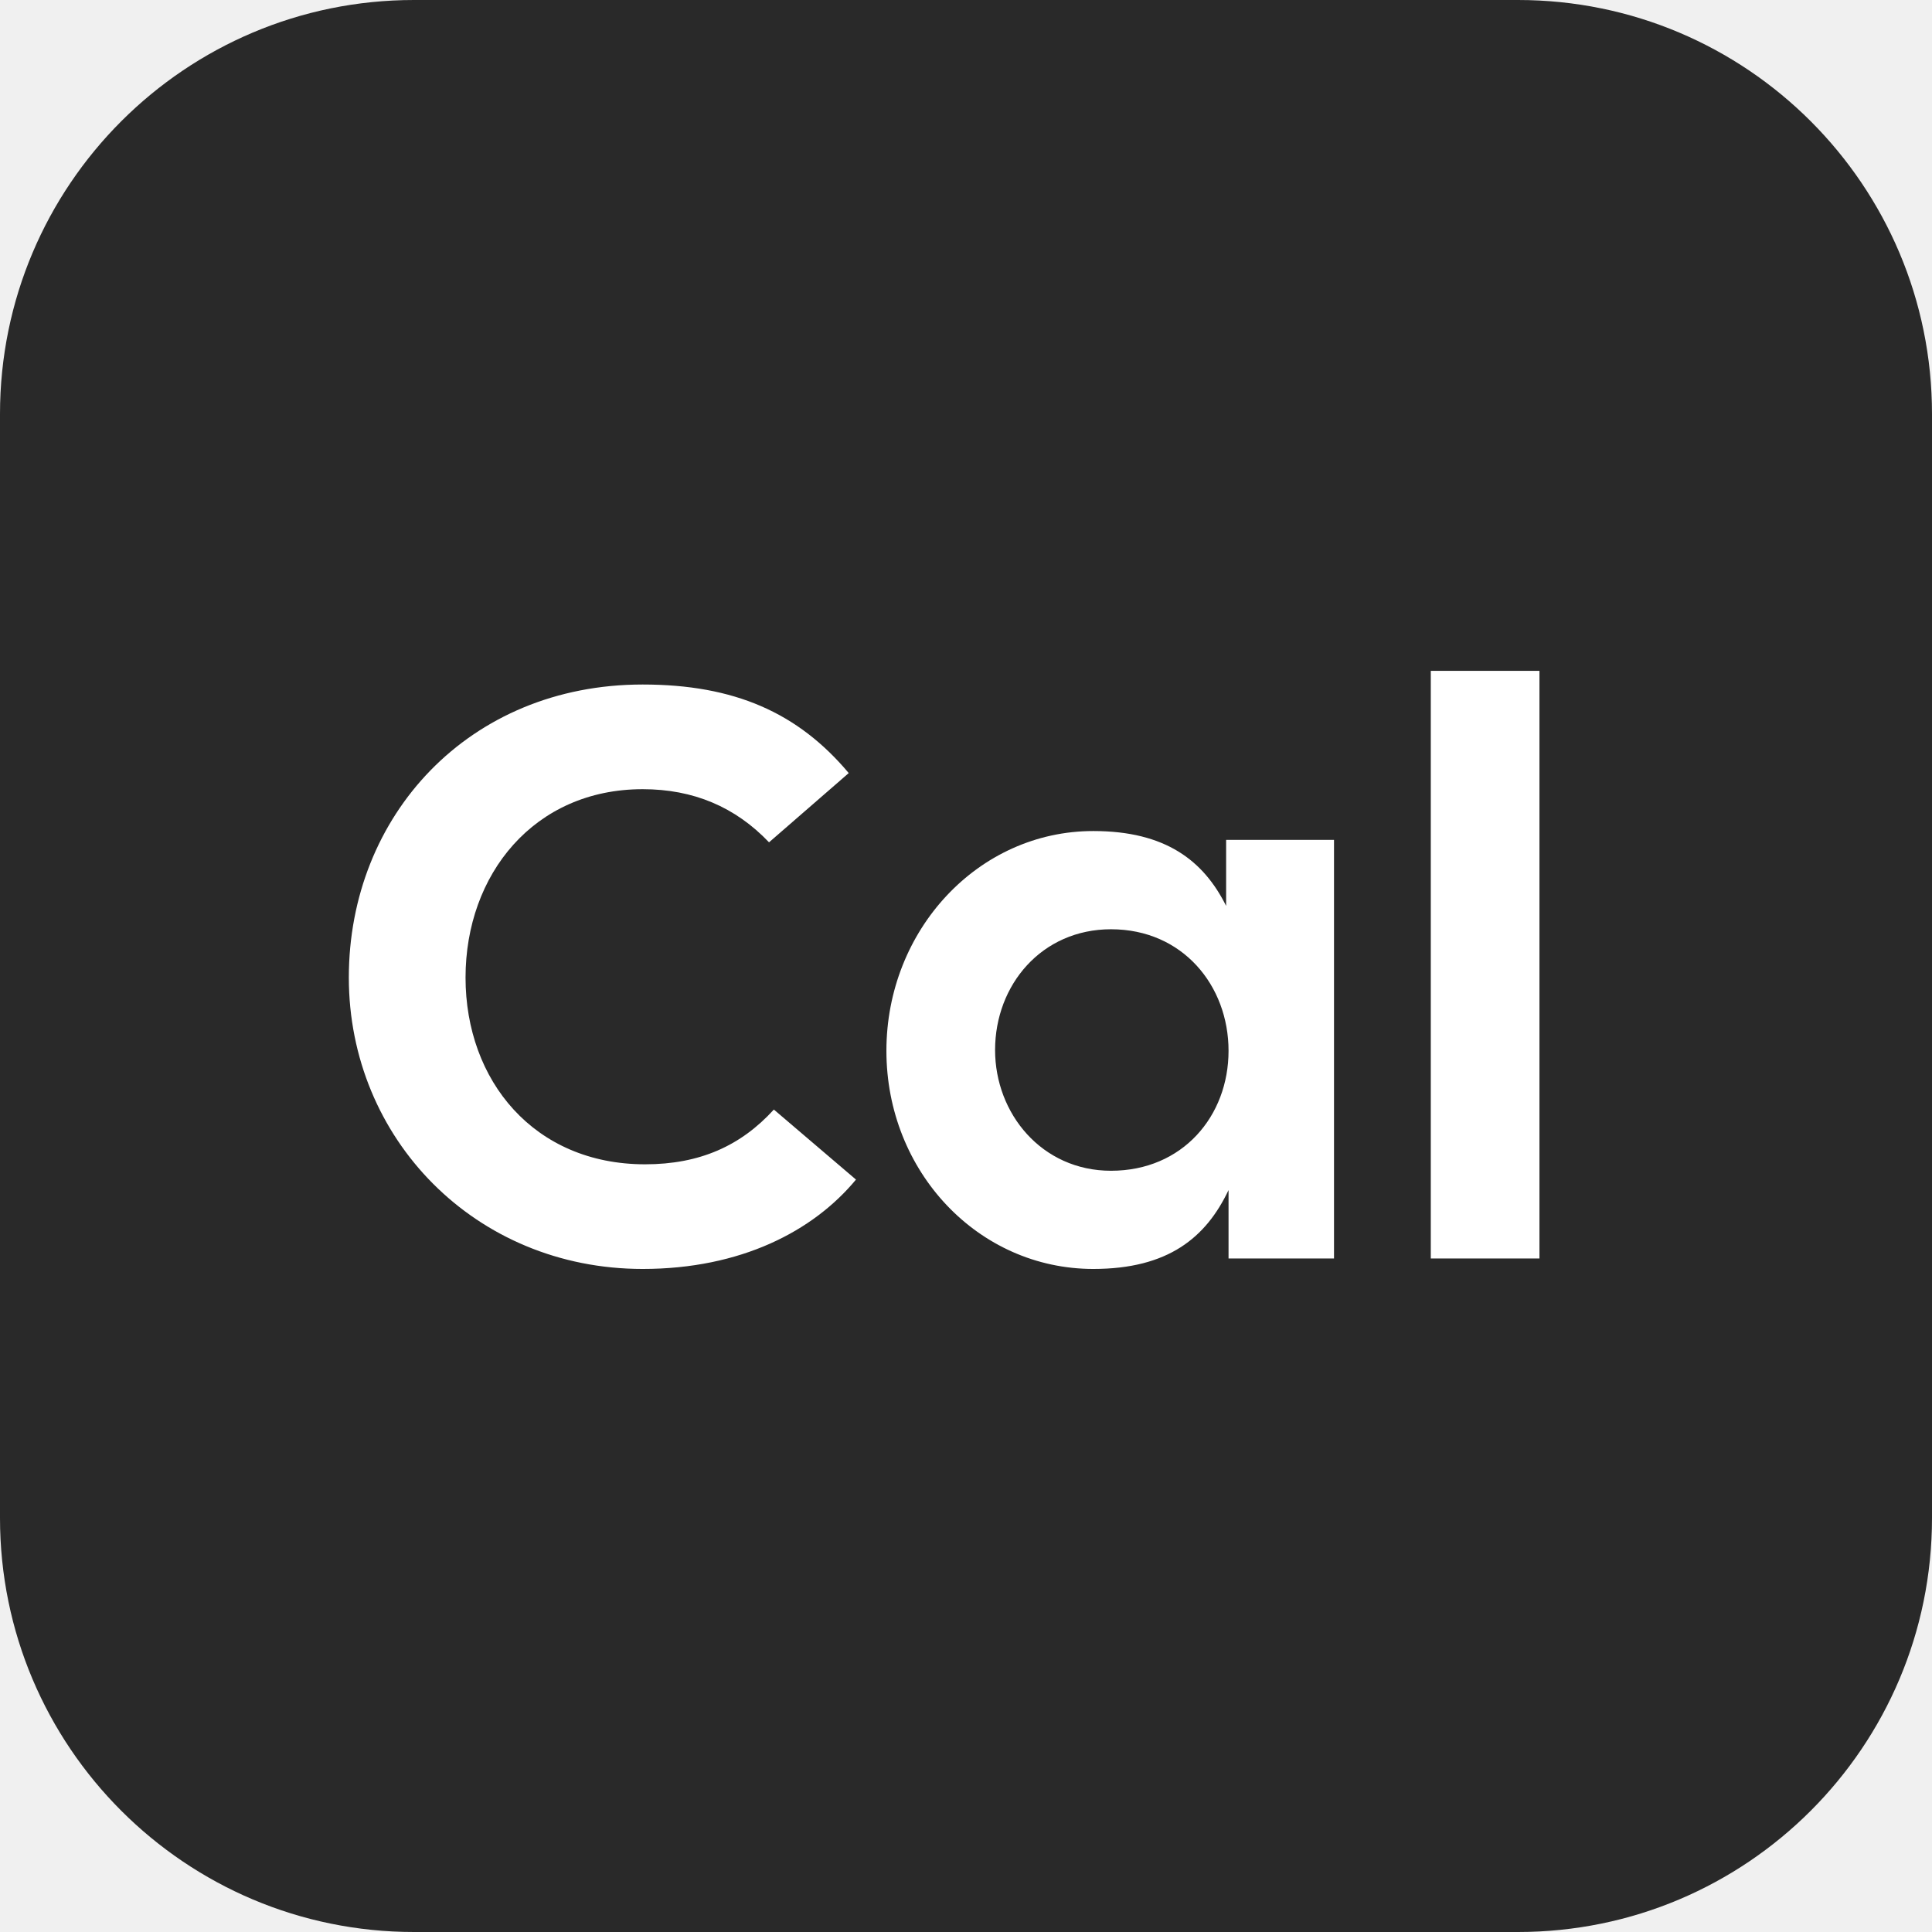
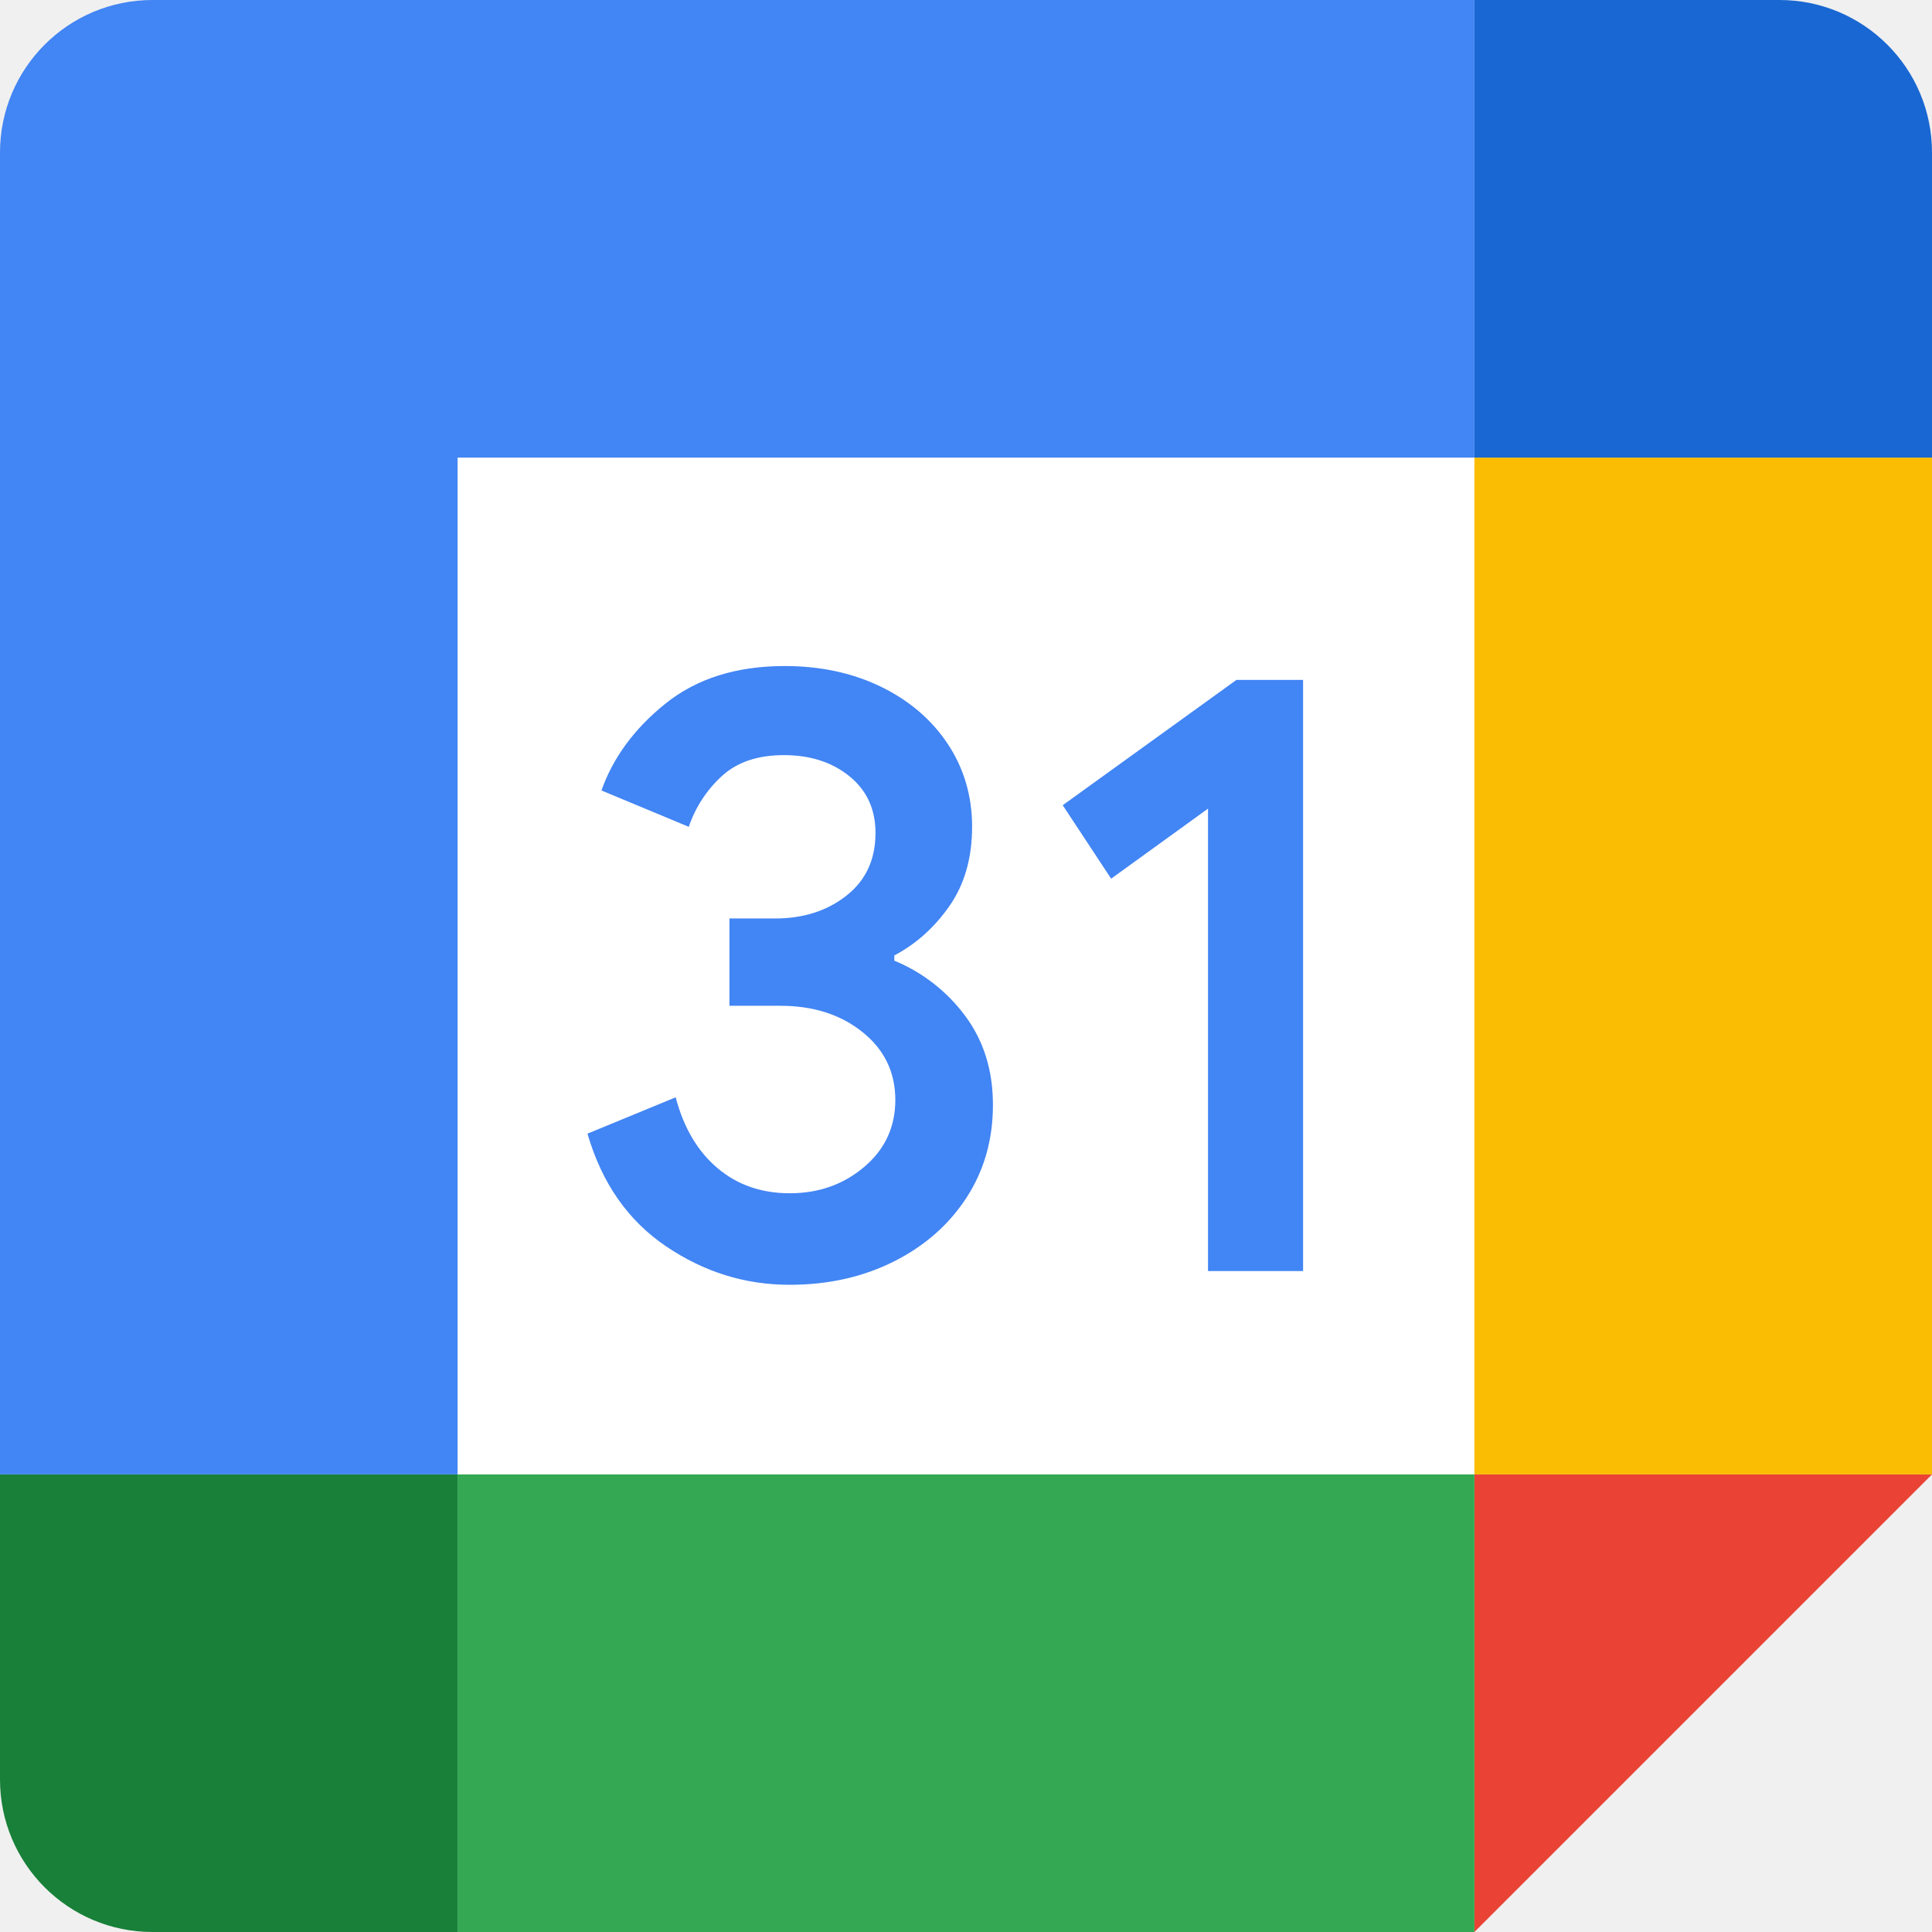
- <svg xmlns="http://www.w3.org/2000/svg" width="56" height="56" fill="none">
-   <rect width="56" height="56" rx="12" fill="#292929" />
-   <path d="M18.628 36.781c2.846 0 4.946-1.096 6.183-2.59l-2.38-2.03c-.957 1.05-2.147 1.587-3.733 1.587-3.22 0-5.204-2.427-5.204-5.413 0-2.987 1.984-5.46 5.134-5.46 1.47 0 2.683.513 3.663 1.54l2.31-2.007c-1.47-1.75-3.313-2.567-5.973-2.567-5.04 0-8.517 3.803-8.517 8.493 0 4.667 3.663 8.447 8.517 8.447ZM31.69 36.781c2.17 0 3.267-.91 3.92-2.286v1.983h3.057V24.344H35.54v1.914c-.653-1.307-1.75-2.17-3.85-2.17-3.337 0-5.997 2.87-5.997 6.37s2.66 6.323 5.997 6.323Zm-2.847-6.346c0-1.89 1.354-3.5 3.36-3.5 2.077 0 3.407 1.633 3.407 3.523 0 1.89-1.33 3.477-3.407 3.477-2.006 0-3.36-1.657-3.36-3.5ZM41.472 36.478h3.15V19.444h-3.15v17.034Z" fill="#fff" />
+ <svg xmlns="http://www.w3.org/2000/svg" viewBox="186 38 76 76">
+   <path fill="#fff" d="M244 56h-40v40h40V56z" />
+   <path fill="#EA4335" d="M244 114l18-18h-18v18z" />
+   <path fill="#FBBC04" d="M262 56h-18v40h18V56z" />
+   <path fill="#34A853" d="M244 96h-40v18h40V96z" />
+   <path fill="#188038" d="M186 96v12c0 3.315 2.685 6 6 6h12V96h-18z" />
+   <path fill="#1967D2" d="M262 56V44c0-3.315-2.685-6-6-6h-12v18h18z" />
+   <path fill="#4285F4" d="M244 38h-52c-3.315 0 -6 2.685-6 6v52h18V56h40V38z" />
+   <path fill="#4285F4" d="M212.205 87.03c-1.495-1.01-2.53-2.485-3.095-4.435l3.47-1.43c.315 1.2.865 2.13 1.65 2.79.78.66 1.73.985 2.84.985 1.135 0 2.11-.345 2.925-1.035s1.225-1.57 1.225-2.635c0-1.09-.43-1.98-1.29-2.67-.86-.69-1.94-1.035-3.23-1.035h-2.005V74.13h1.8c1.11 0 2.045-.3 2.805-.9.76-.6 1.14-1.42 1.14-2.465 0 -.93-.34-1.67-1.02-2.225-.68-.555-1.54-.835-2.585-.835-1.02 0 -1.83.27-2.43.815a4.784 4.784 0 0 0 -1.31 2.005l-3.435-1.43c.455-1.29 1.29-2.43 2.515-3.415 1.225-.985 2.79-1.48 4.69-1.48 1.405 0 2.67.27 3.79.815 1.12.545 2 1.3 2.635 2.26.635.965.95 2.045.95 3.245 0 1.225-.295 2.26-.885 3.11-.59.85-1.315 1.5-2.175 1.955v.205a6.605 6.605 0 0 1 2.79 2.175c.725.975 1.09 2.14 1.09 3.5 0 1.36-.345 2.575-1.035 3.64s-1.645 1.905-2.855 2.515c-1.215.61-2.58.92-4.095.92-1.755.005-3.375-.5-4.87-1.51zM233.52 69.81l-3.81 2.755-1.905-2.89 6.835-4.93h2.62V88h-3.74V69.81z" />
</svg>
